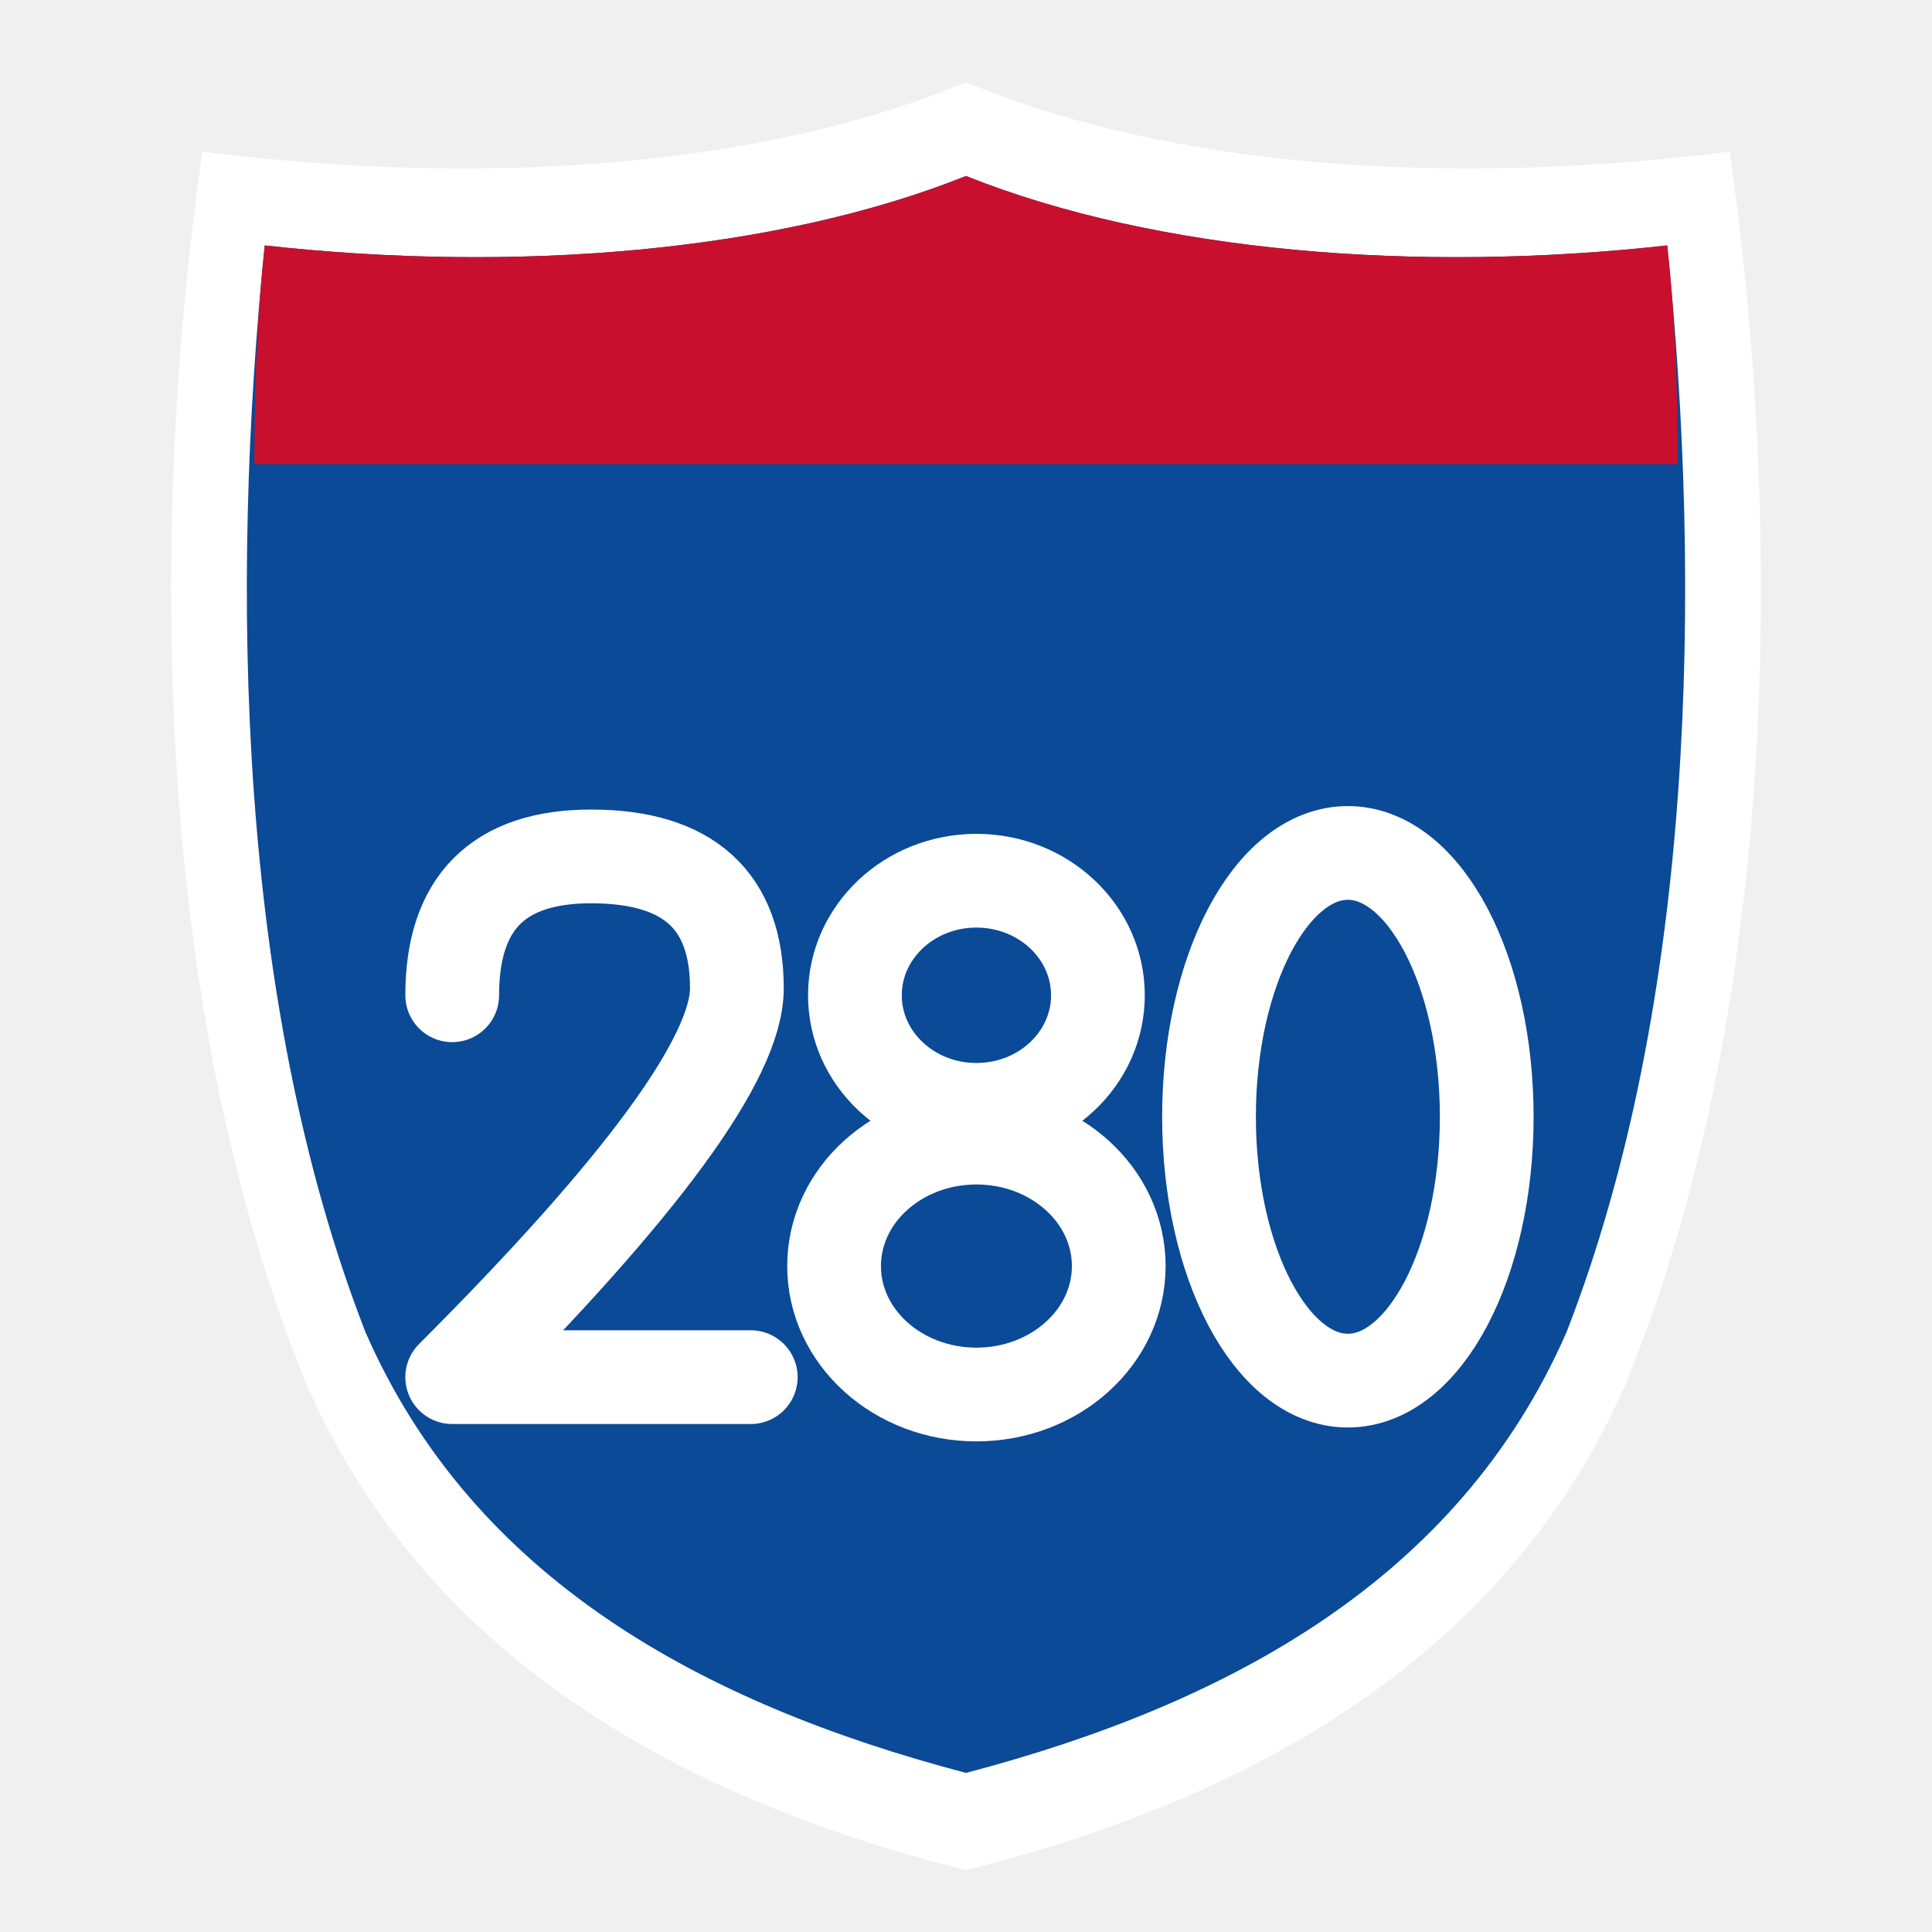
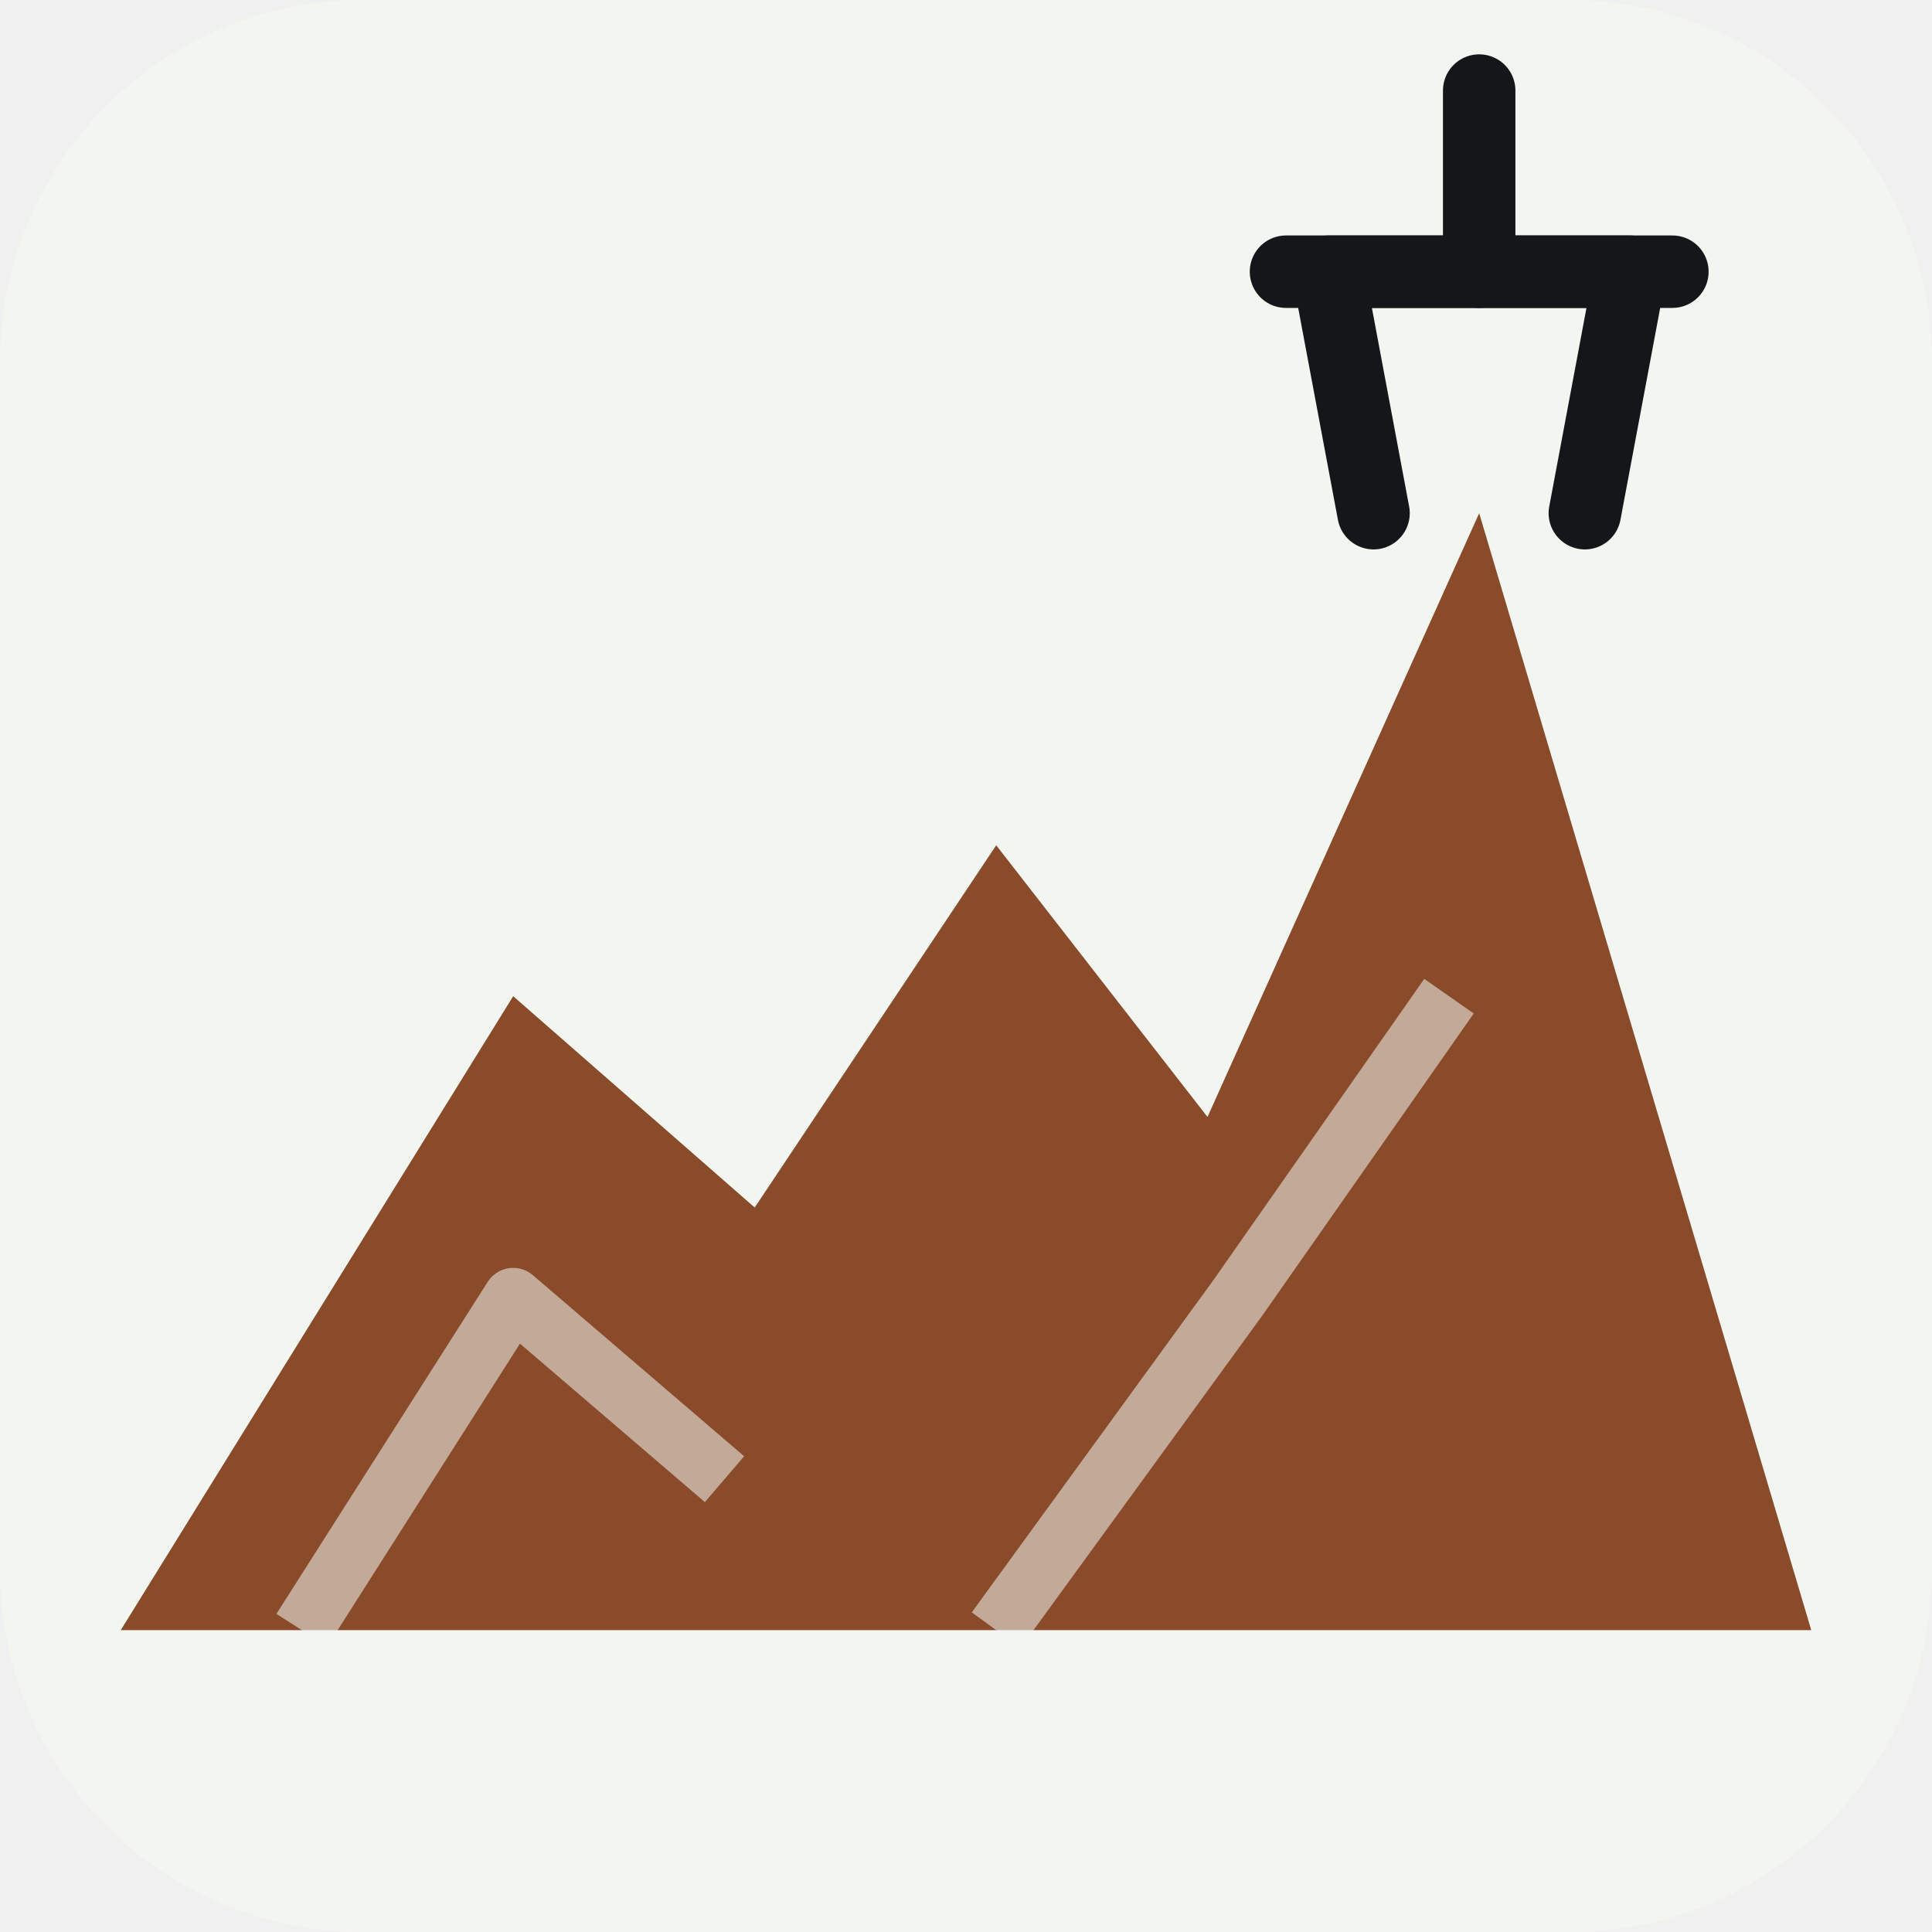
<svg xmlns="http://www.w3.org/2000/svg" viewBox="0 0 64 64">
-   <g transform="translate(4.4 1) scale(1.15)">
-     <path d="M24 1.500C30 4 38 4.500 46 3.500C47.500 14 47.500 28 43 39C39.500 47 32 51 24 53C16 51 8.500 47 5 39C.5 28 .5 14 2 3.500C10 4.500 18 4 24 1.500Z" fill="#ffffff" />
-     <path d="M24 4.200C29.500 6.400 37 7 44.200 6.200C45.200 16 45 28 41.300 37.500C38.200 44.600 31.600 48.200 24 50.200C16.400 48.200 9.800 44.600 6.700 37.500C3 28 2.800 16 3.800 6.200C11 7 18.500 6.400 24 4.200Z" fill="#0a4a97" />
-     <path d="M24 4.200C29.500 6.400 37 7 44.200 6.200C44.400 8 44.500 10 44.500 12.500H3.500C3.500 10 3.600 8 3.800 6.200C11 7 18.500 6.400 24 4.200Z" fill="#c8102e" />
-     <g fill="none" stroke="#fff" stroke-width="2.7" stroke-linecap="round" stroke-linejoin="round">
-       <path d="M9.200 27.800Q9.200 23.800 13.200 23.800Q17.400 23.800 17.400 27.600Q17.400 30.600 9.200 38.800H17.800" />
-       <ellipse cx="24.300" cy="27.800" rx="3.500" ry="3.300" />
-       <ellipse cx="24.300" cy="35.600" rx="4.100" ry="3.700" />
-       <ellipse cx="35" cy="31.300" rx="4" ry="7.600" />
-     </g>
+   <rect width="64" height="64" rx="12" fill="#F3F5F1" />
+   <path d="M4 54 L17 33 L25 40 L33 28 L40 37 L49 17 L60 54 Z" fill="#8A4B2B" />
+   <path d="M10 54 L17 43 L24 49 M33 54 L41 43 L48 33" fill="none" stroke="#F3F5F1" stroke-width="2" stroke-linejoin="round" opacity=".55" />
+   <g fill="none" stroke="#13171A" stroke-width="2.4" stroke-linejoin="round" stroke-linecap="round">
+     <path d="M45.5 17 L44 9 H54 L52.5 17" />
+     <path d="M49 9 V3" />
+     <path d="M42.6 9 H55.4" />
  </g>
</svg>
